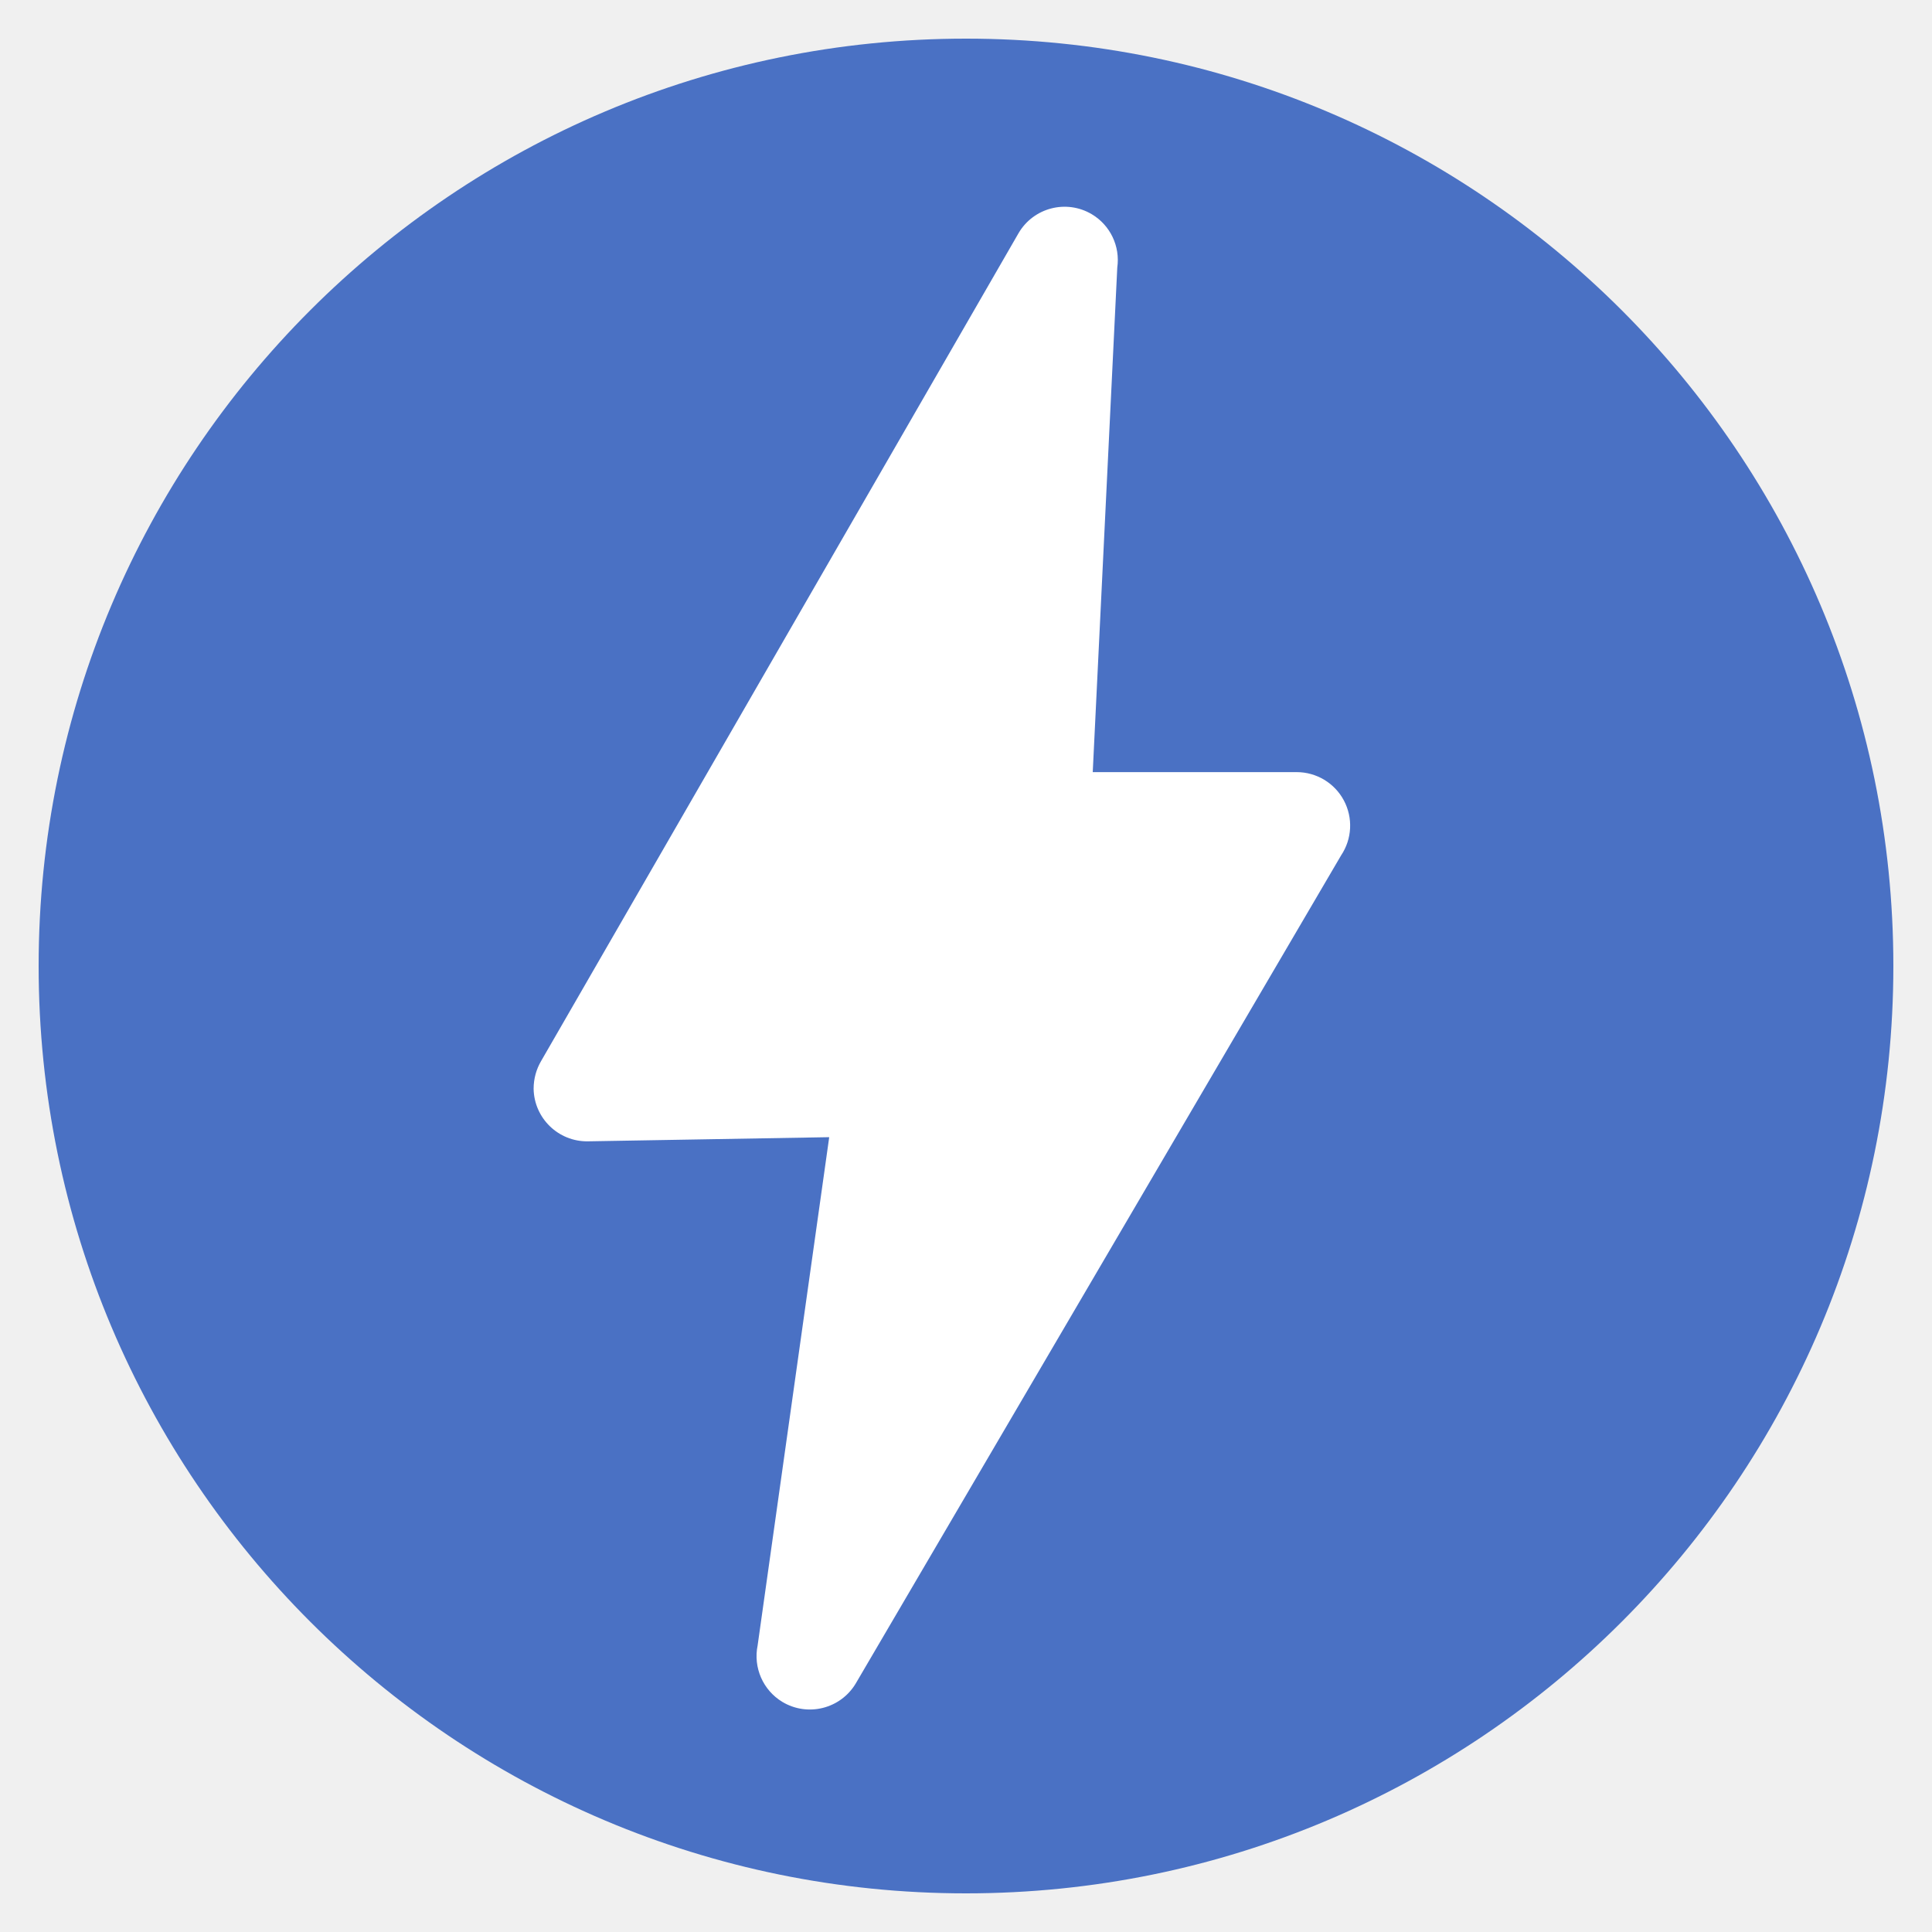
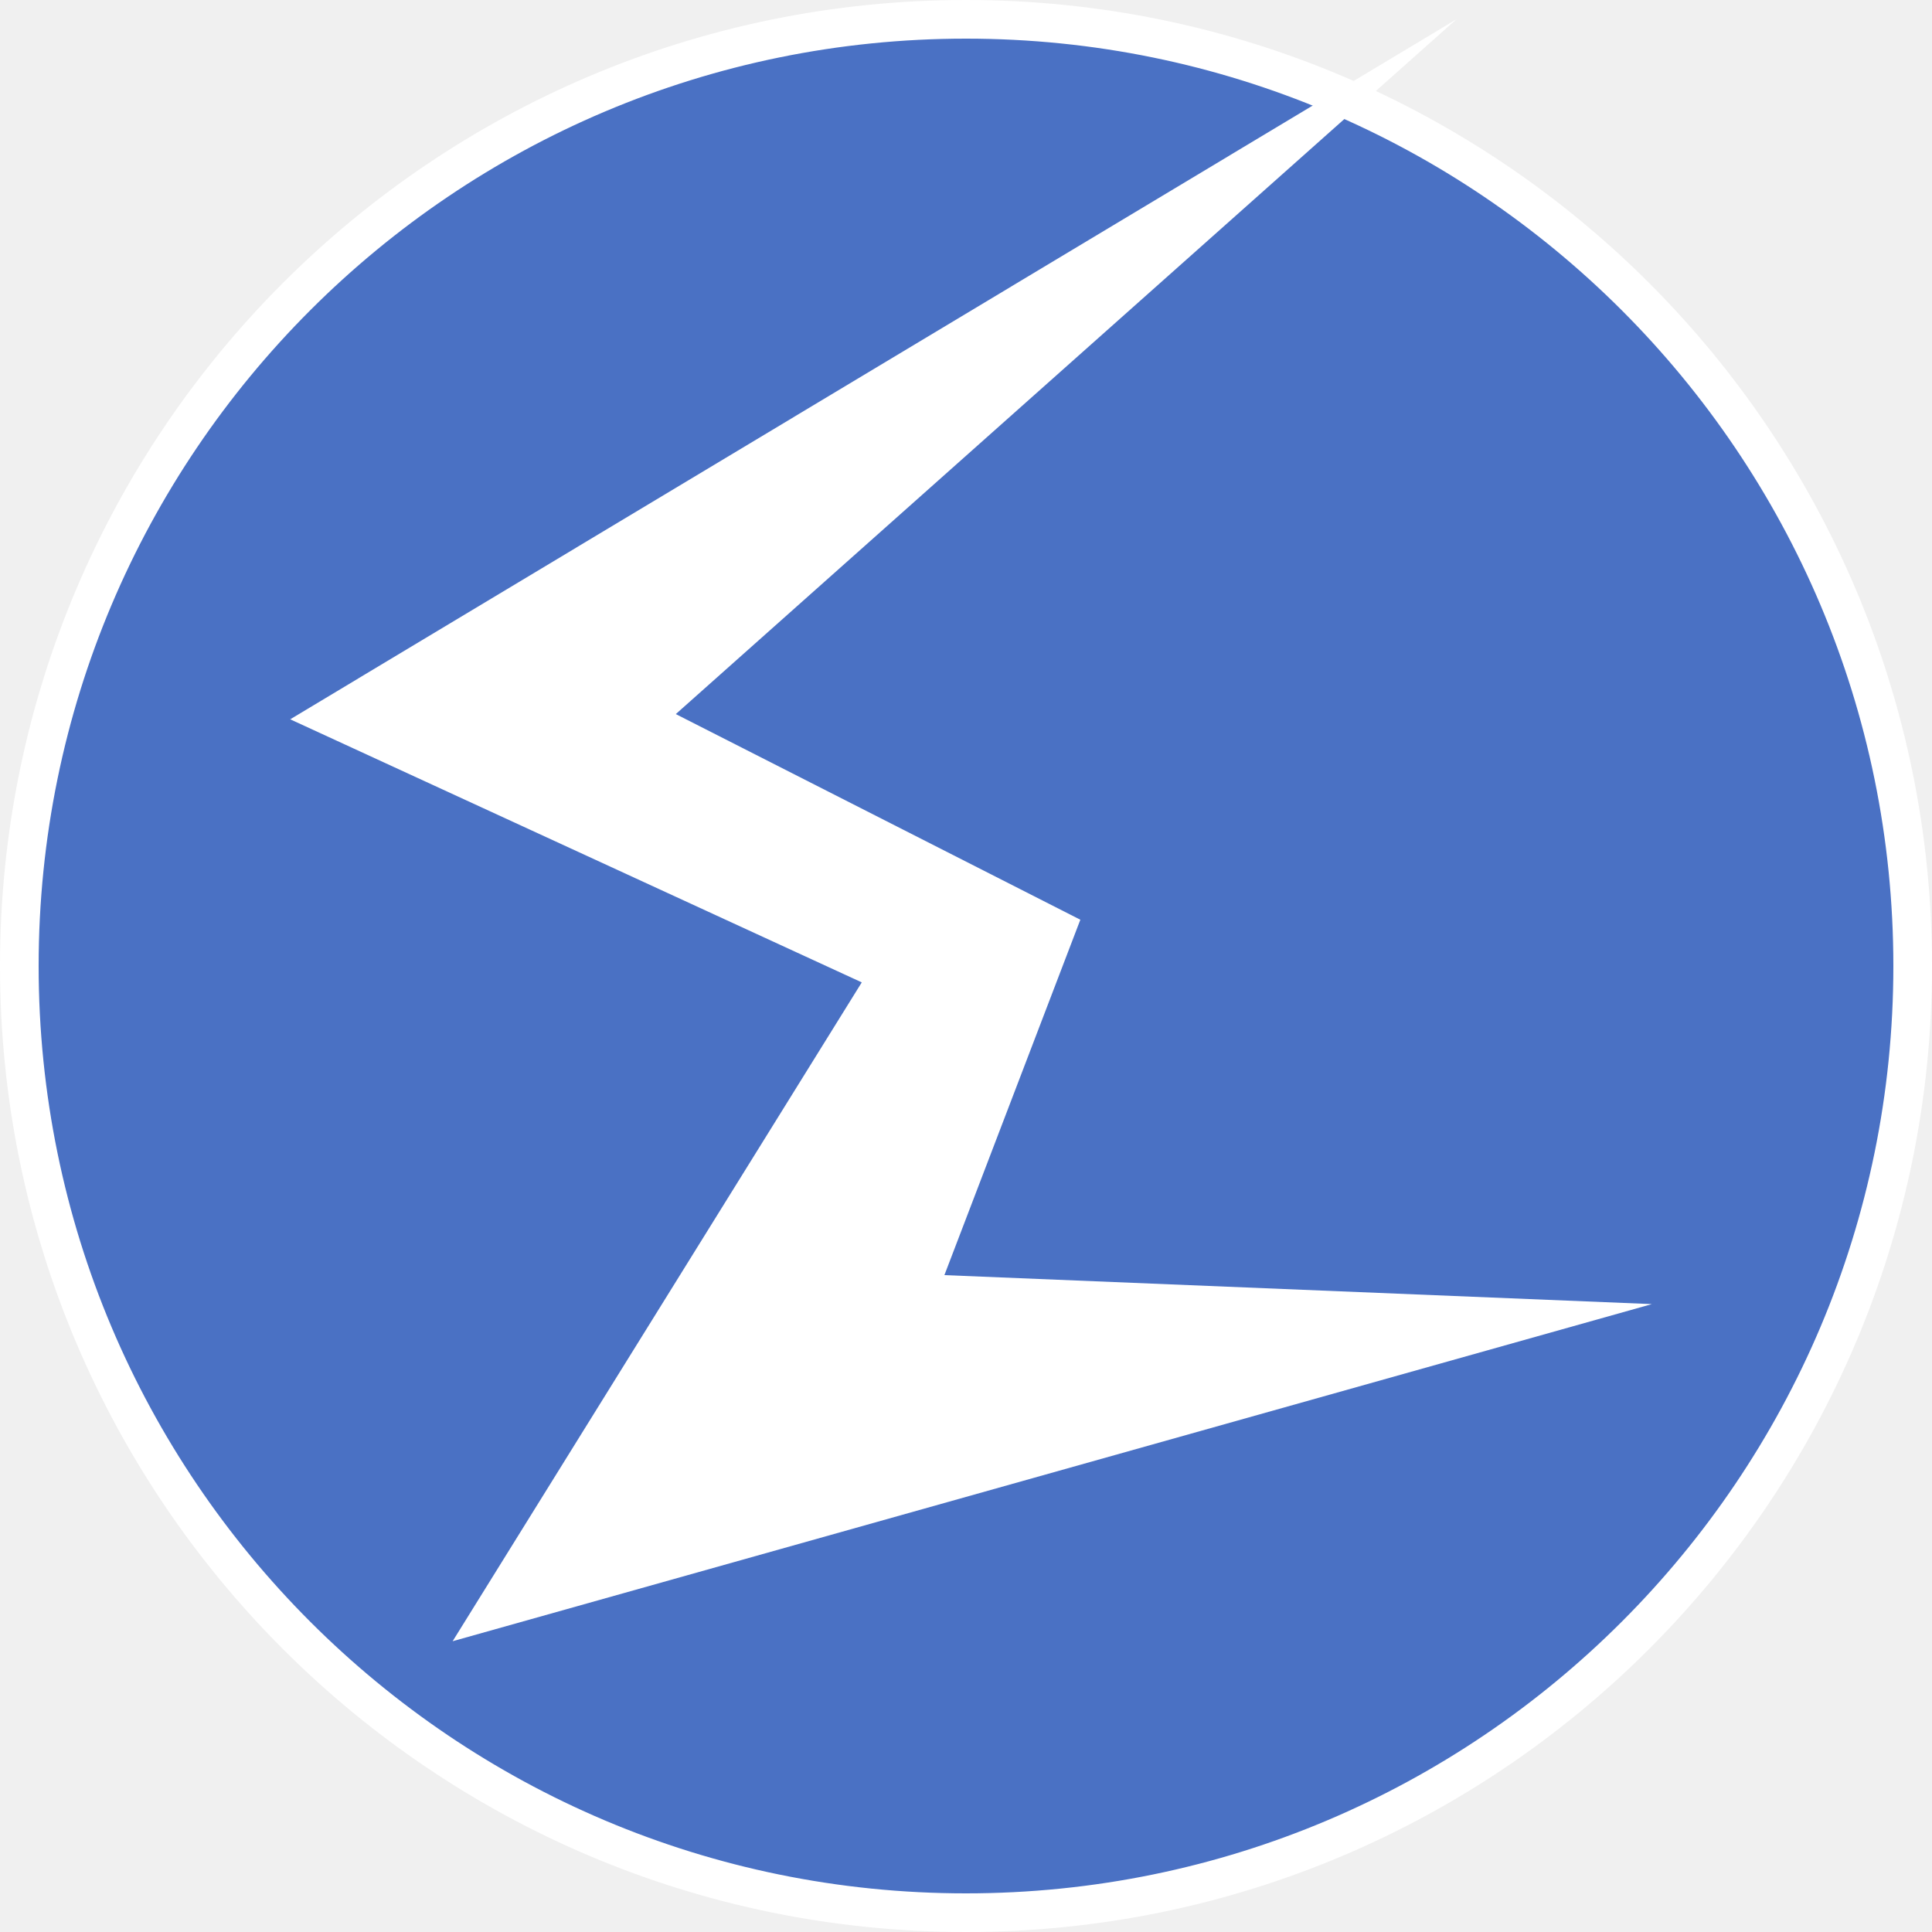
- <svg xmlns="http://www.w3.org/2000/svg" viewBox="0 0 100 100">
-   <circle cx="50" cy="50" r="48" fill="#4a71c4" />
-   <path fill="#ffffff" transform="translate(50, 50) scale(0.5) translate(-211, -280)" d="M224.12 259.93h21.11a5.537 5.537 0 0 1 4.6 8.62l-50.26 85.75a5.536 5.536 0 0 1-7.58 1.88 5.537 5.537 0 0 1-2.56-5.85l7.41-52.61-24.99.43a5.538 5.538 0 0 1-5.61-5.43c0-1.06.28-2.04.78-2.89l49.43-85.71a5.518 5.518 0 0 1 7.56-1.95 5.518 5.518 0 0 1 2.65 5.53l-2.54 52.23z" />
+ <svg xmlns="http://www.w3.org/2000/svg" fill="none" height="100" viewBox="0 0 100 100" width="100">
+   <path d="M50 1C77.062 1 99 22.938 99 50C99 77.062 77.062 99 50 99C22.938 99 1 77.062 1 50C1 22.938 22.938 1 50 1Z" fill="#4A71C4" stroke-width="2" stroke="white" />
+   <path d="M34.979 36.961L75.382 1L15.021 37.231L44.605 50.848L23.428 84.949L85.5 67.5L48.882 66L55.918 47.605L34.979 36.961Z" fill="white" />
</svg>
